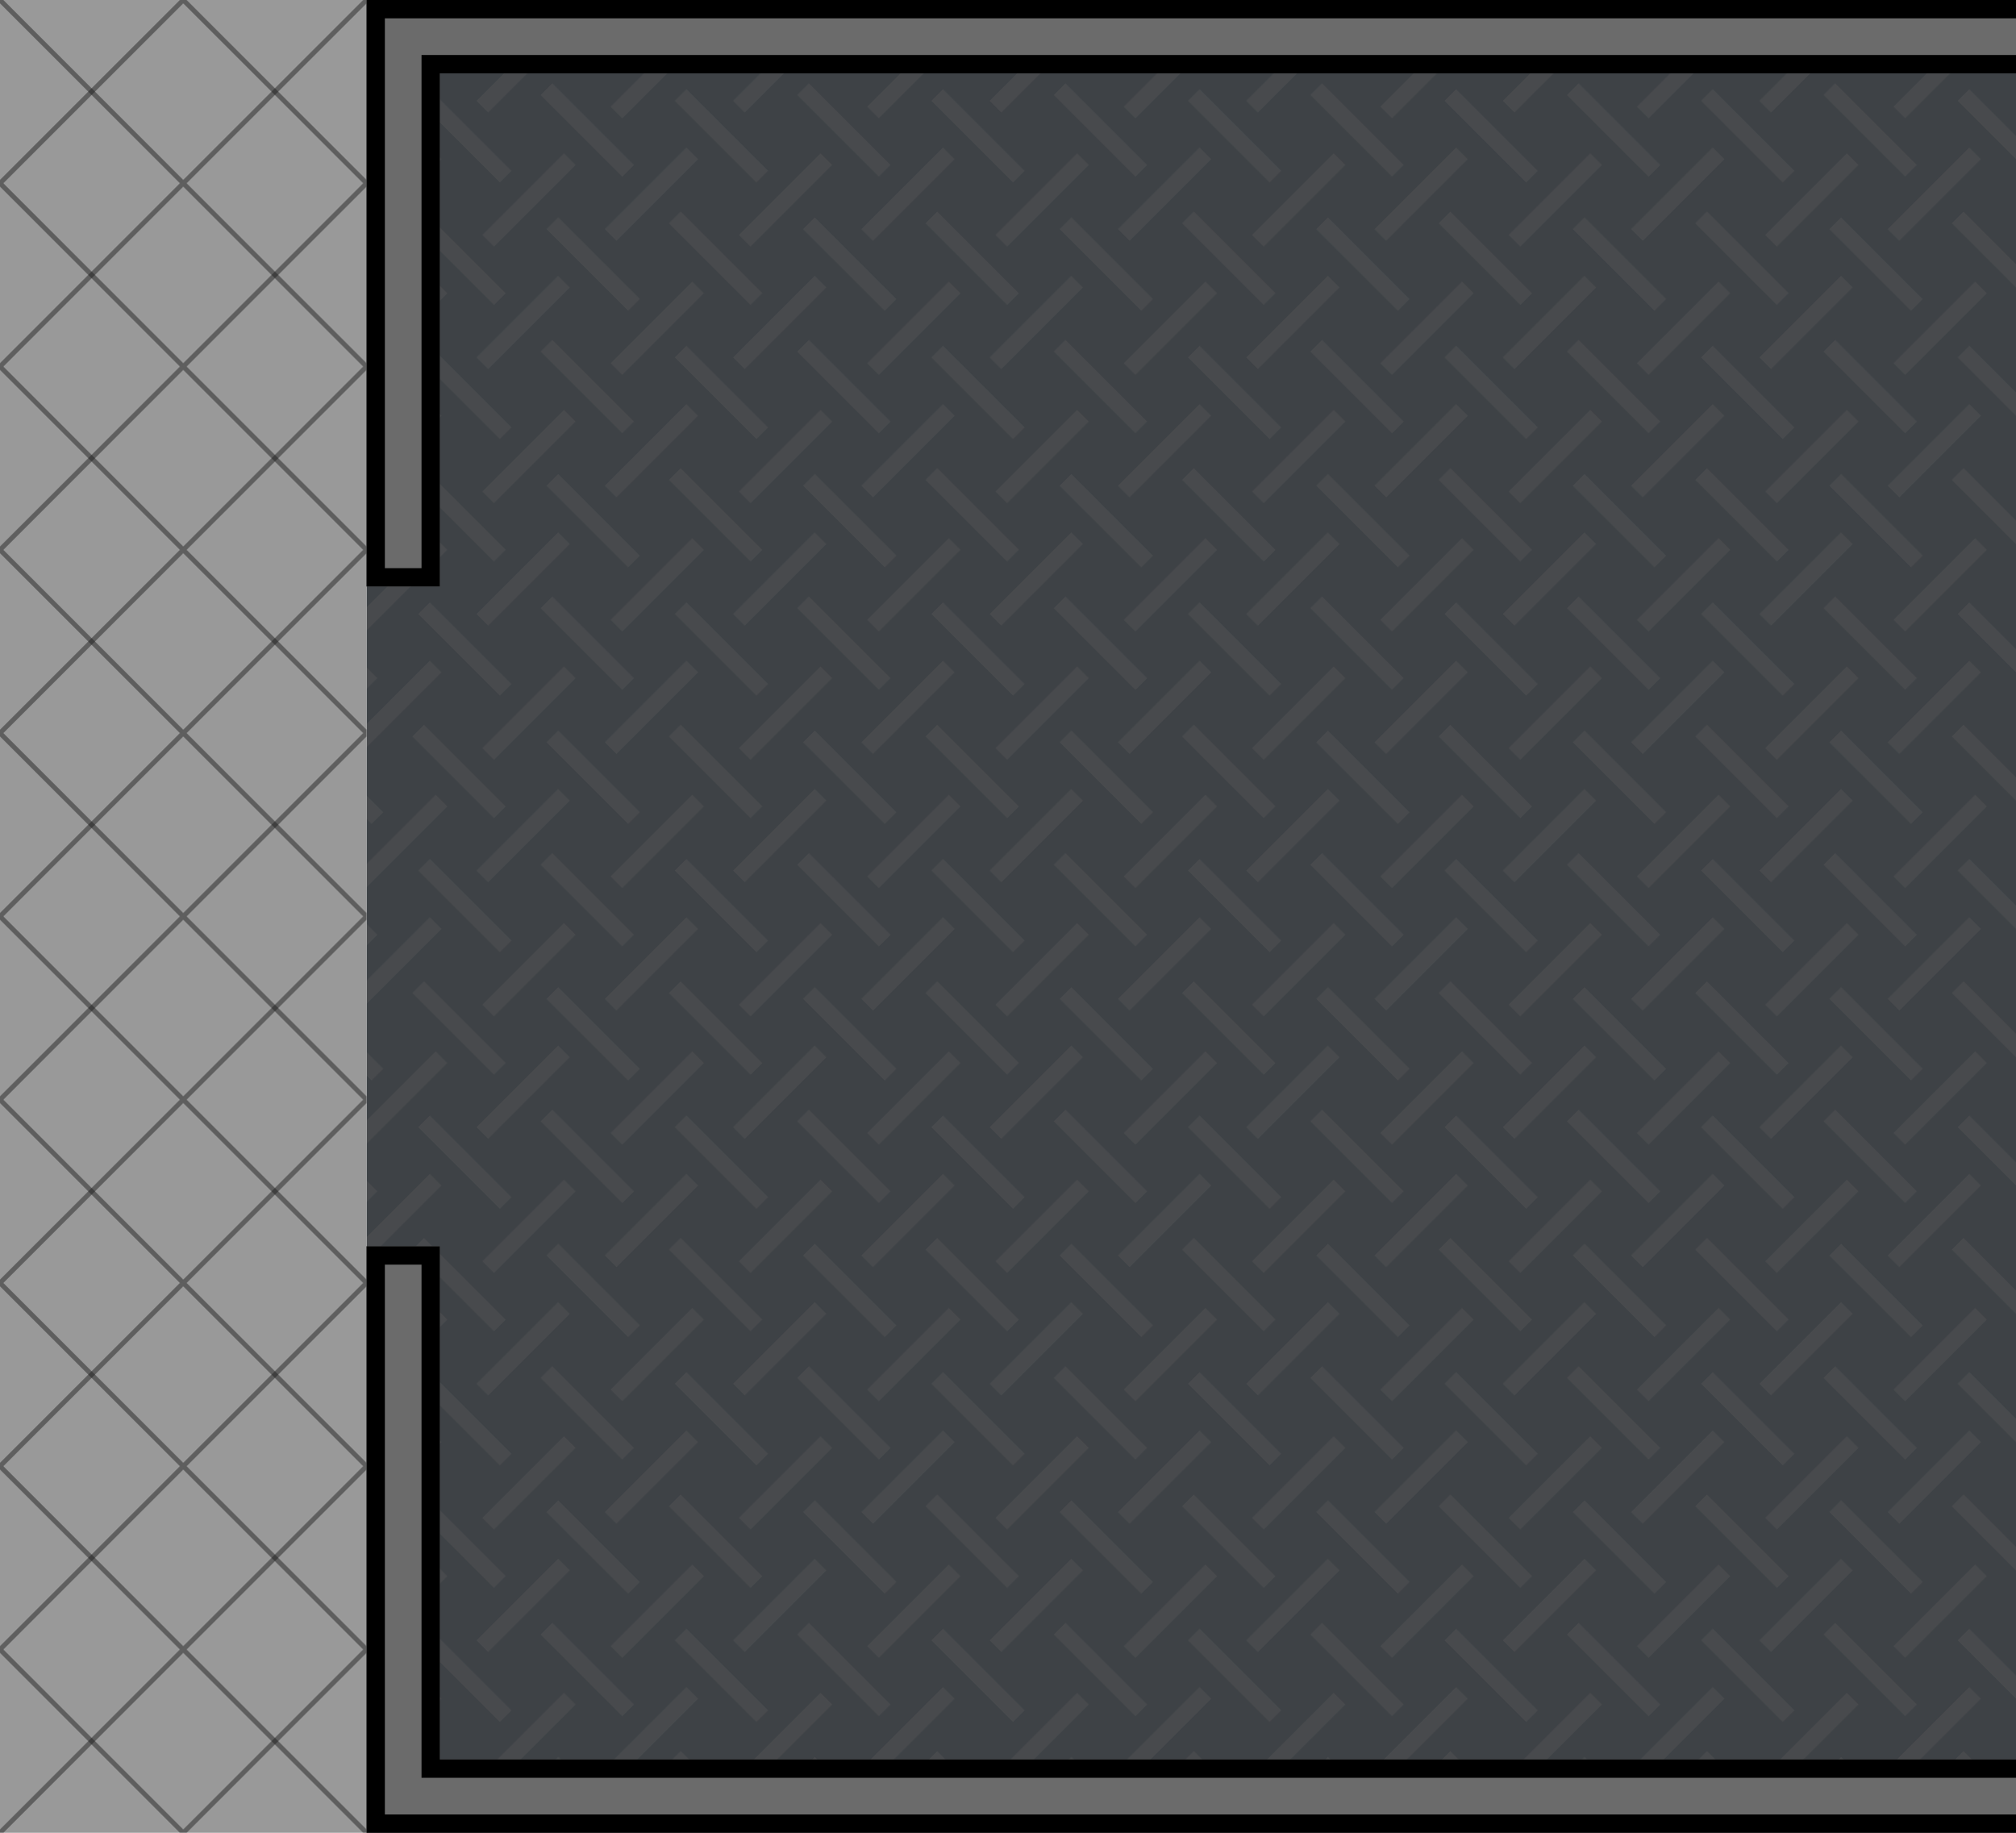
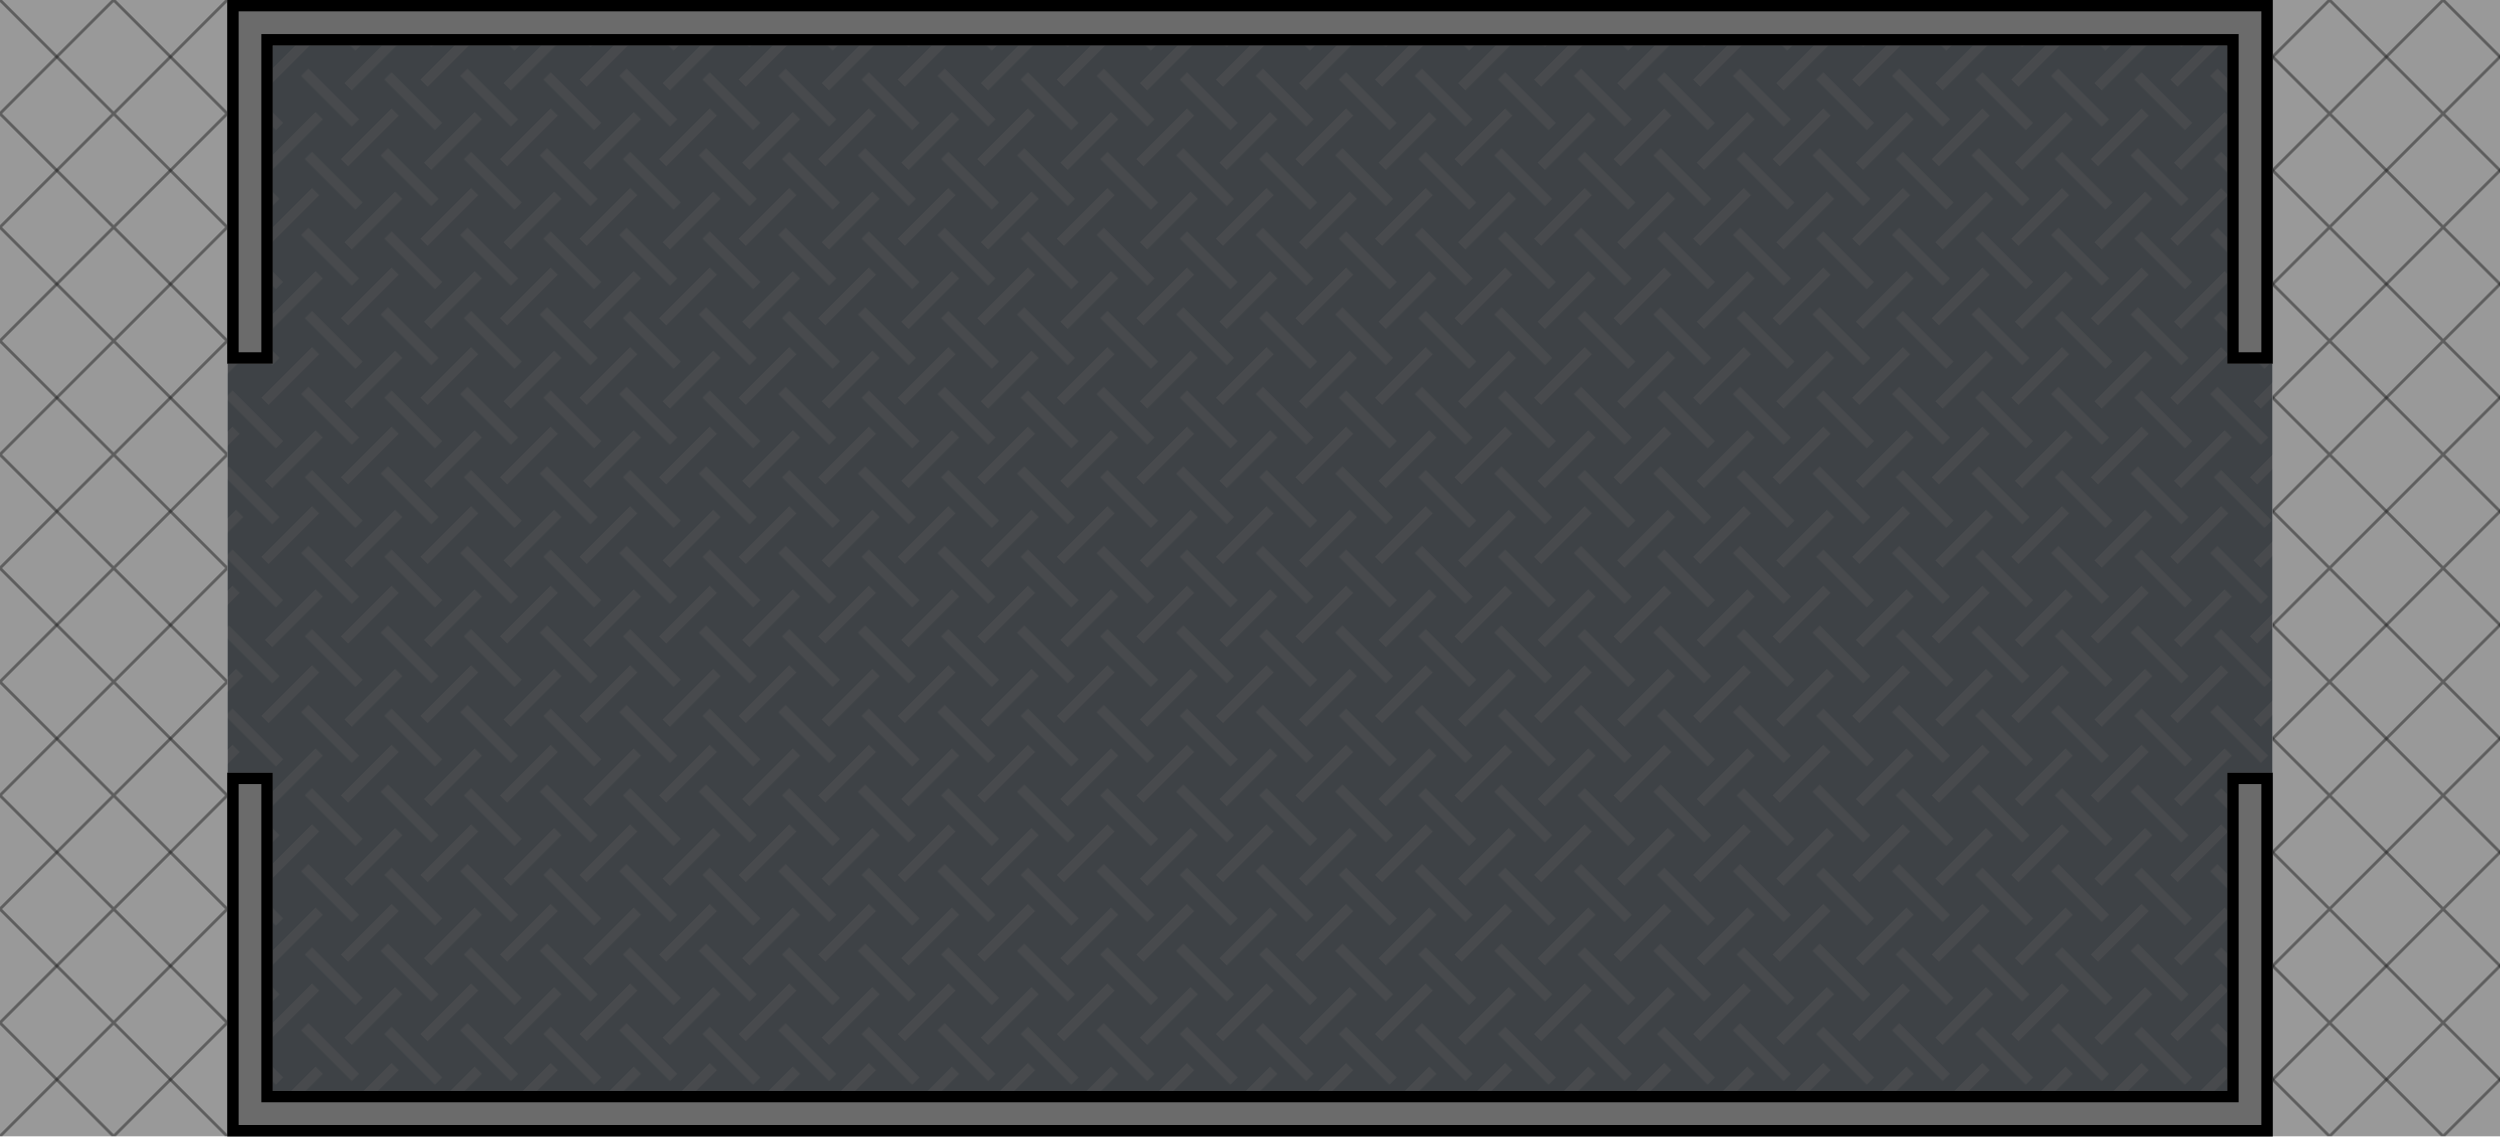
- <svg xmlns="http://www.w3.org/2000/svg" xmlns:xlink="http://www.w3.org/1999/xlink" width="880" height="800" version="1.1" id="svg89">
-   <defs id="defs79">
-     <pattern xlink:href="#pattern1626" id="pattern1702" patternTransform="matrix(0.6363608,-0.6363608,0.6363608,0.6363608,656,940)" />
-     <pattern xlink:href="#pattern1626" id="pattern1700" patternTransform="matrix(-0.6363608,0.6363608,-0.6363608,-0.6363608,1104,-140)" />
-     <pattern xlink:href="#h" id="pattern1626" patternTransform="matrix(0.6363608,-0.6363608,0.6363608,0.6363608,640,992)" />
-     <pattern xlink:href="#a" id="h" patternTransform="matrix(0.6363608,-0.6363608,0.6363608,0.6363608,-319.9999,-4.97859e-5)" />
+ <svg xmlns="http://www.w3.org/2000/svg" xmlns:xlink="http://www.w3.org/1999/xlink" width="1760" height="800">
+   <defs>
+     <pattern xlink:href="#a" id="h" patternTransform="rotate(-45 -160 386.274) scale(.89995)" />
    <pattern xlink:href="#b" id="j" patternTransform="matrix(.625 0 0 .625 2160 -183)" />
    <pattern xlink:href="#c" id="f" patternTransform="translate(2248 -159) scale(.53217)" />
    <pattern xlink:href="#d" id="c" patternTransform="translate(2248 344) scale(.53217)" />
    <pattern xlink:href="#e" id="d" patternTransform="translate(2248 -159) scale(.53217)" />
    <pattern patternUnits="userSpaceOnUse" width="128" height="128" patternTransform="translate(2248 -159)" id="e">
-       <path fill="#999" stroke-width="15.118" stroke-miterlimit="10" d="M0 0h128v128H0z" id="path7" />
-       <path d="M0 0v2.34L125.66 128H128v-2.34L2.34 0z" fill="#191919" stroke-width="1.7" id="path9" />
-       <path d="M125.66 0L0 125.66V128h2.34L128 2.34V0z" fill="#191919" stroke-width="1.7" id="path11" />
+       <path fill="#999" stroke-width="15.118" stroke-miterlimit="10" d="M0 0h128v128H0z" />
+       <path d="M0 0v2.34L125.66 128H128v-2.34L2.34 0z" fill="#191919" stroke-width="1.7" />
+       <path d="M125.66 0L0 125.66V128h2.34L128 2.34V0z" fill="#191919" stroke-width="1.7" />
    </pattern>
    <clipPath id="i">
-       <path stroke-miterlimit="10" d="m 1800,-503 h 200 v 800 h -200 z" id="path14" style="fill:url(#f);stroke-width:5.781;stroke-miterlimit:10" />
+       <path stroke-miterlimit="10" d="M1800-503h200v800h-200z" fill="url(#f)" stroke-width="5.781" />
    </clipPath>
    <pattern patternUnits="userSpaceOnUse" width="128" height="128" patternTransform="translate(2160 -183)" id="b">
-       <path fill="#999" stroke-width="15.118" stroke-miterlimit="10" d="M0 0h128v128H0z" id="path17" />
-       <path d="M0 0v2.34L125.66 128H128v-2.34L2.34 0z" fill="#191919" fill-opacity=".457" stroke-width="1.7" id="path19" />
-       <path d="M125.66 0L0 125.66V128h2.34L128 2.34V0z" fill="#191919" fill-opacity=".451" stroke-width="1.7" id="path21" />
+       <path fill="#999" stroke-width="15.118" stroke-miterlimit="10" d="M0 0h128v128H0z" />
+       <path d="M0 0v2.34L125.66 128H128v-2.34L2.34 0z" fill="#191919" fill-opacity=".457" stroke-width="1.7" />
+       <path d="M125.66 0L0 125.66V128h2.34L128 2.34V0z" fill="#191919" fill-opacity=".451" stroke-width="1.7" />
    </pattern>
    <pattern xlink:href="#g" id="l" patternTransform="matrix(.625 0 0 .625 2160 -183)" />
    <pattern patternUnits="userSpaceOnUse" width="128" height="128" patternTransform="translate(2160 -183)" id="g">
-       <path fill="#999" stroke-width="15.118" stroke-miterlimit="10" d="M0 0h128v128H0z" id="path25" />
-       <path d="M0 0v2.34L125.66 128H128v-2.34L2.34 0z" fill="#191919" fill-opacity=".457" stroke-width="1.7" id="path27" />
-       <path d="M125.66 0L0 125.66V128h2.34L128 2.34V0z" fill="#191919" fill-opacity=".451" stroke-width="1.7" id="path29" />
+       <path fill="#999" stroke-width="15.118" stroke-miterlimit="10" d="M0 0h128v128H0z" />
+       <path d="M0 0v2.34L125.66 128H128v-2.34L2.34 0z" fill="#191919" fill-opacity=".457" stroke-width="1.7" />
+       <path d="M125.66 0L0 125.66V128h2.34L128 2.34V0z" fill="#191919" fill-opacity=".451" stroke-width="1.7" />
    </pattern>
    <clipPath id="k">
-       <path stroke-miterlimit="10" d="m 1800,-503 h 200 v 800 h -200 z" id="path32" style="fill:url(#f);stroke-width:5.781;stroke-miterlimit:10" />
+       <path stroke-miterlimit="10" d="M1800-503h200v800h-200z" fill="url(#f)" stroke-width="5.781" />
    </clipPath>
    <pattern patternUnits="userSpaceOnUse" width="176" height="176" patternTransform="translate(-320)" id="a">
-       <path fill="#3e4246" stroke-width="20.787" stroke-miterlimit="10" d="M0 0h176v176H0z" id="path35" />
-       <g fill="#cebbb4" fill-opacity=".071" stroke-opacity=".49" id="g73">
-         <path transform="rotate(180 0 -497.26) scale(3.77953)" stroke-width=".723" d="M-20.108-295.942h2.117v14.817h-2.117z" id="path37" />
-         <path transform="matrix(0 -3.77953 3.77953 0 0 -994.52)" stroke-width=".723" d="M-288.533 0h2.117v14.817h-2.117z" id="path39" />
-         <path transform="rotate(180 0 -497.26) scale(3.77953)" stroke-width=".723" d="M-8.467-283.242h2.117v14.817h-2.117z" id="path41" />
-         <path transform="matrix(0 -3.77953 3.77953 0 0 -994.52)" stroke-width=".723" d="M-277.95 11.642h2.117v14.817h-2.117zm-10.583 11.641h2.117V38.1h-2.117z" id="path43" />
-         <path transform="rotate(180 0 -497.26) scale(3.77953)" stroke-width=".723" d="M-31.75-283.242h2.117v14.817h-2.117z" id="path45" />
-         <path transform="rotate(180 0 -497.26) scale(3.77953)" stroke-width=".58" d="M-20.108-272.658h2.117v9.525h-2.117z" id="path47" />
-         <path transform="matrix(0 -3.77953 3.77953 0 0 -994.52)" stroke-width=".723" d="M-265.25 0h2.117v14.817h-2.117zm0 23.283h2.117V38.1h-2.117z" id="path49" />
-         <path transform="matrix(0 -3.77953 3.77953 0 0 -994.52)" stroke-width=".335" d="M-277.95 0h2.117v3.175h-2.117z" id="path51" />
-         <path transform="rotate(180 0 -497.26) scale(3.77953)" stroke-width=".58" d="M-43.392-272.658h2.117v9.525h-2.117z" id="path53" />
-         <path transform="matrix(0 -3.77953 3.77953 0 0 -994.52)" stroke-width=".641" d="M-277.95 34.925h2.117v11.642h-2.117z" id="path55" />
-         <path transform="rotate(180 0 -497.26) scale(3.77953)" stroke-width=".725" d="M-43.406-295.942h2.131v14.817h-2.131z" id="path57" />
-         <path stroke-width=".723" d="M29.633 291.708h2.117v14.817h-2.117z" transform="translate(0 -994.52) scale(3.77953)" id="path59" />
-         <path transform="matrix(0 3.77953 -3.77953 0 0 -994.52)" stroke-width=".641" d="M299.117-46.567h2.117v11.642h-2.117z" id="path61" />
-         <path stroke-width=".432" d="M41.275 304.408h2.117v5.292h-2.117z" transform="translate(0 -994.52) scale(3.77953)" id="path63" />
-         <path transform="matrix(0 3.77953 -3.77953 0 0 -994.52)" stroke-width=".723" d="M299.117-26.458h2.117v14.817h-2.117z" id="path65" />
-         <path stroke-width=".432" d="M17.992 304.408h2.117v5.292h-2.117z" transform="translate(0 -994.52) scale(3.77953)" id="path67" />
-         <path transform="matrix(0 3.77953 -3.77953 0 0 -994.52)" stroke-width=".335" d="M299.117-3.175h2.117V0h-2.117z" id="path69" />
-         <path stroke-width=".725" d="M6.35 291.708h2.131v14.817H6.35z" transform="translate(0 -994.52) scale(3.77953)" id="path71" />
+       <path fill="#3e4246" stroke-width="20.787" stroke-miterlimit="10" d="M0 0h176v176H0z" />
+       <g fill="#cebbb4" fill-opacity=".071" stroke-opacity=".49">
+         <path transform="rotate(180 0 -497.26) scale(3.77953)" stroke-width=".723" d="M-20.108-295.942h2.117v14.817h-2.117z" />
+         <path transform="matrix(0 -3.77953 3.77953 0 0 -994.52)" stroke-width=".723" d="M-288.533 0h2.117v14.817h-2.117z" />
+         <path transform="rotate(180 0 -497.26) scale(3.77953)" stroke-width=".723" d="M-8.467-283.242h2.117v14.817h-2.117z" />
+         <path transform="matrix(0 -3.77953 3.77953 0 0 -994.52)" stroke-width=".723" d="M-277.95 11.642h2.117v14.817h-2.117zm-10.583 11.641h2.117V38.1h-2.117z" />
+         <path transform="rotate(180 0 -497.26) scale(3.77953)" stroke-width=".723" d="M-31.75-283.242h2.117v14.817h-2.117z" />
+         <path transform="rotate(180 0 -497.26) scale(3.77953)" stroke-width=".58" d="M-20.108-272.658h2.117v9.525h-2.117z" />
+         <path transform="matrix(0 -3.77953 3.77953 0 0 -994.52)" stroke-width=".723" d="M-265.25 0h2.117v14.817h-2.117zm0 23.283h2.117V38.1h-2.117z" />
+         <path transform="matrix(0 -3.77953 3.77953 0 0 -994.52)" stroke-width=".335" d="M-277.95 0h2.117v3.175h-2.117z" />
+         <path transform="rotate(180 0 -497.26) scale(3.77953)" stroke-width=".58" d="M-43.392-272.658h2.117v9.525h-2.117z" />
+         <path transform="matrix(0 -3.77953 3.77953 0 0 -994.52)" stroke-width=".641" d="M-277.95 34.925h2.117v11.642h-2.117z" />
+         <path transform="rotate(180 0 -497.26) scale(3.77953)" stroke-width=".725" d="M-43.406-295.942h2.131v14.817h-2.131z" />
+         <path stroke-width=".723" d="M29.633 291.708h2.117v14.817h-2.117z" transform="translate(0 -994.52) scale(3.77953)" />
+         <path transform="matrix(0 3.77953 -3.77953 0 0 -994.52)" stroke-width=".641" d="M299.117-46.567h2.117v11.642h-2.117z" />
+         <path stroke-width=".432" d="M41.275 304.408h2.117v5.292h-2.117z" transform="translate(0 -994.52) scale(3.77953)" />
+         <path transform="matrix(0 3.77953 -3.77953 0 0 -994.52)" stroke-width=".723" d="M299.117-26.458h2.117v14.817h-2.117z" />
+         <path stroke-width=".432" d="M17.992 304.408h2.117v5.292h-2.117z" transform="translate(0 -994.52) scale(3.77953)" />
+         <path transform="matrix(0 3.77953 -3.77953 0 0 -994.52)" stroke-width=".335" d="M299.117-3.175h2.117V0h-2.117z" />
+         <path stroke-width=".725" d="M6.35 291.708h2.131v14.817H6.35z" transform="translate(0 -994.52) scale(3.77953)" />
      </g>
    </pattern>
    <clipPath id="m">
-       <path d="m 160,0 v 256 h 32 V 32 h 1376 v 224 h 32 V 0 Z m 0,544 V 800 H 1600 V 544 h -32 V 768 H 192 V 544 Z" stroke-miterlimit="10" id="path76" style="fill:#6b6b6b;stroke-width:15.118;stroke-miterlimit:10" />
+       <path d="M160 0v256h32V32h1376v224h32V0zm0 544v256h1440V544h-32v224H192V544z" stroke-miterlimit="10" fill="#6b6b6b" stroke-width="15.118" />
    </clipPath>
  </defs>
-   <path d="M 160,0 H 1600 V 800 H 160 Z" id="path81" style="fill:url(#pattern1702)" />
-   <path clip-path="url(#i)" d="m 1800,-503 h 160 v 800 h -160 z" transform="translate(-200,503)" id="path83" style="fill:url(#j)" />
-   <path transform="translate(-1840,503)" clip-path="url(#k)" d="m 1840,-503 h 160 v 800 h -160 z" id="path85" style="fill:url(#l)" />
-   <path stroke-miterlimit="10" d="m 160,0 v 256 h 32 V 32 h 1376 v 224 h 32 V 0 Z m 0,544 V 800 H 1600 V 544 h -32 V 768 H 192 V 544 Z" clip-path="url(#m)" id="path87" style="fill:#6b6b6b;stroke:#000000;stroke-width:16;stroke-miterlimit:10" />
-   <rect style="fill:#464646;fill-opacity:1;stroke:none;stroke-width:8;stroke-linecap:round;stroke-linejoin:miter;stroke-miterlimit:4;stroke-dasharray:none;stroke-opacity:1" id="rect1686" width="32" height="28" x="780" y="864" />
-   <path style="fill:url(#pattern1700)" id="path1698" d="M 1599.567,800 H 880 V 0 h 719.567 z" />
+   <path d="M160 0h1440v800H160z" fill="url(#h)" />
+   <path clip-path="url(#i)" d="M1800-503h160v800h-160z" transform="translate(-200 503)" fill="url(#j)" />
+   <path transform="translate(-1840 503)" clip-path="url(#k)" d="M1840-503h160v800h-160z" fill="url(#l)" />
+   <path stroke-miterlimit="10" d="M160 0v256h32V32h1376v224h32V0zm0 544v256h1440V544h-32v224H192V544z" clip-path="url(#m)" fill="#6b6b6b" stroke-width="16" stroke="#000" />
</svg>
